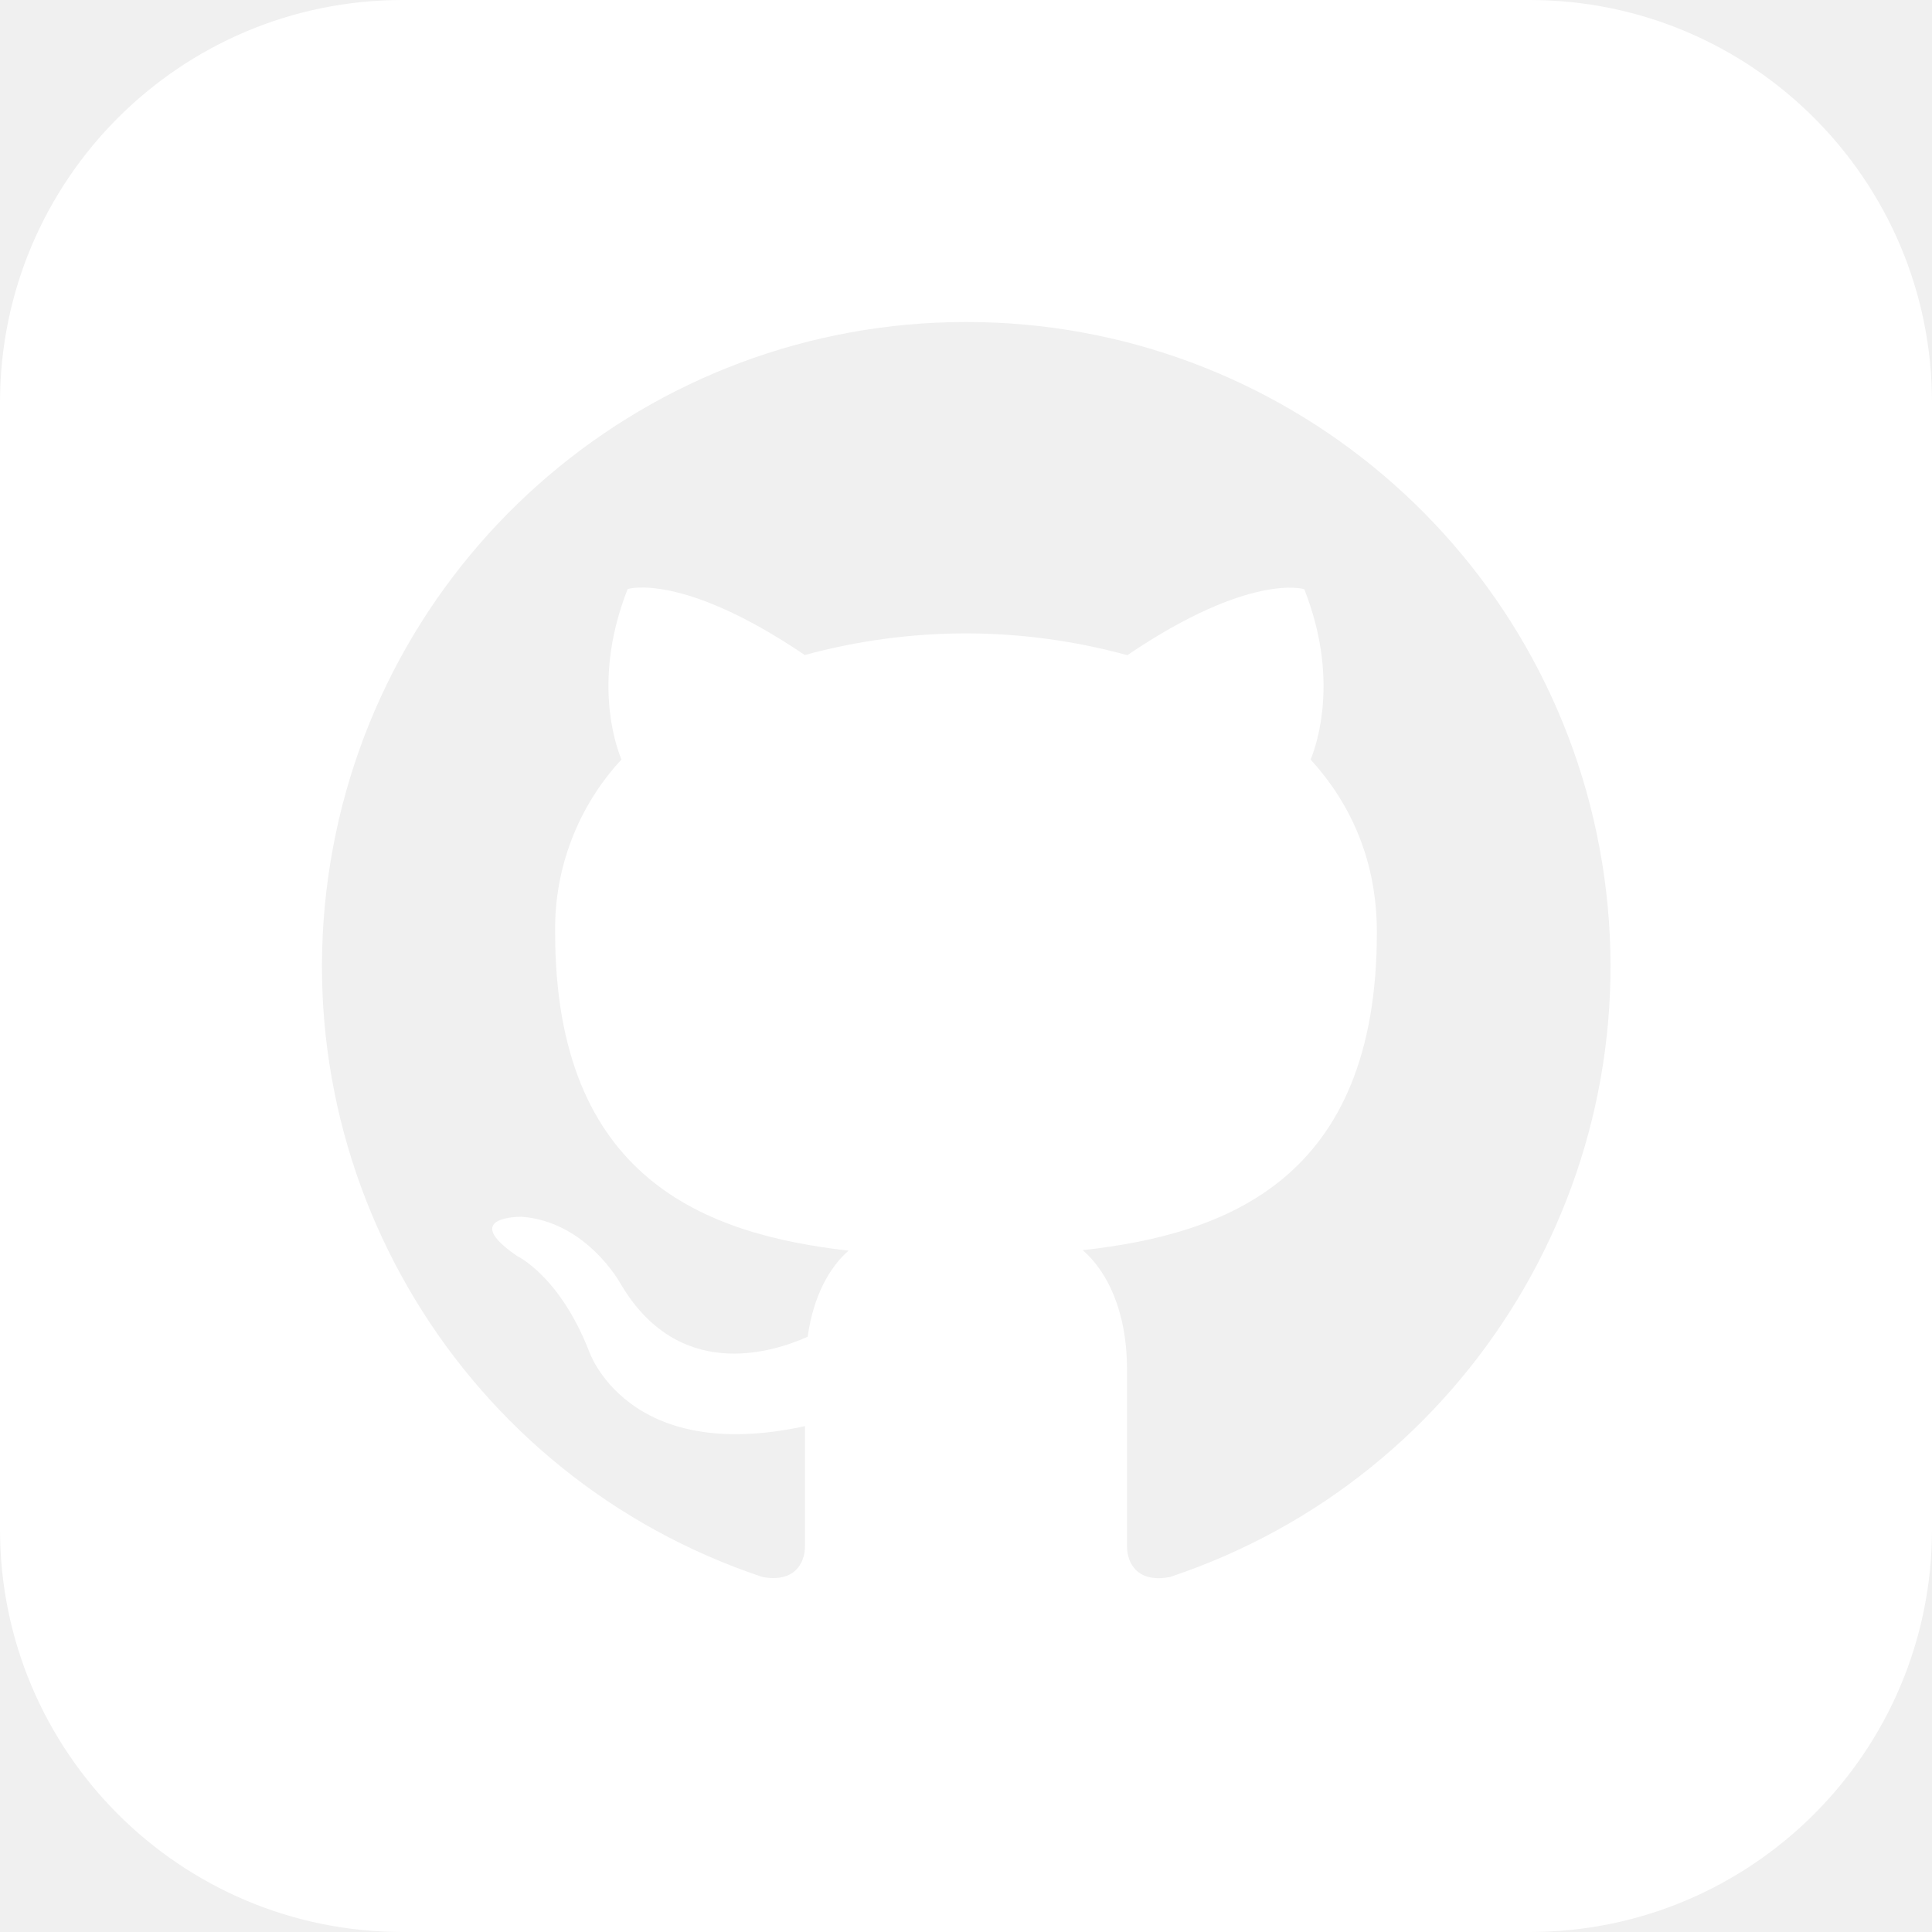
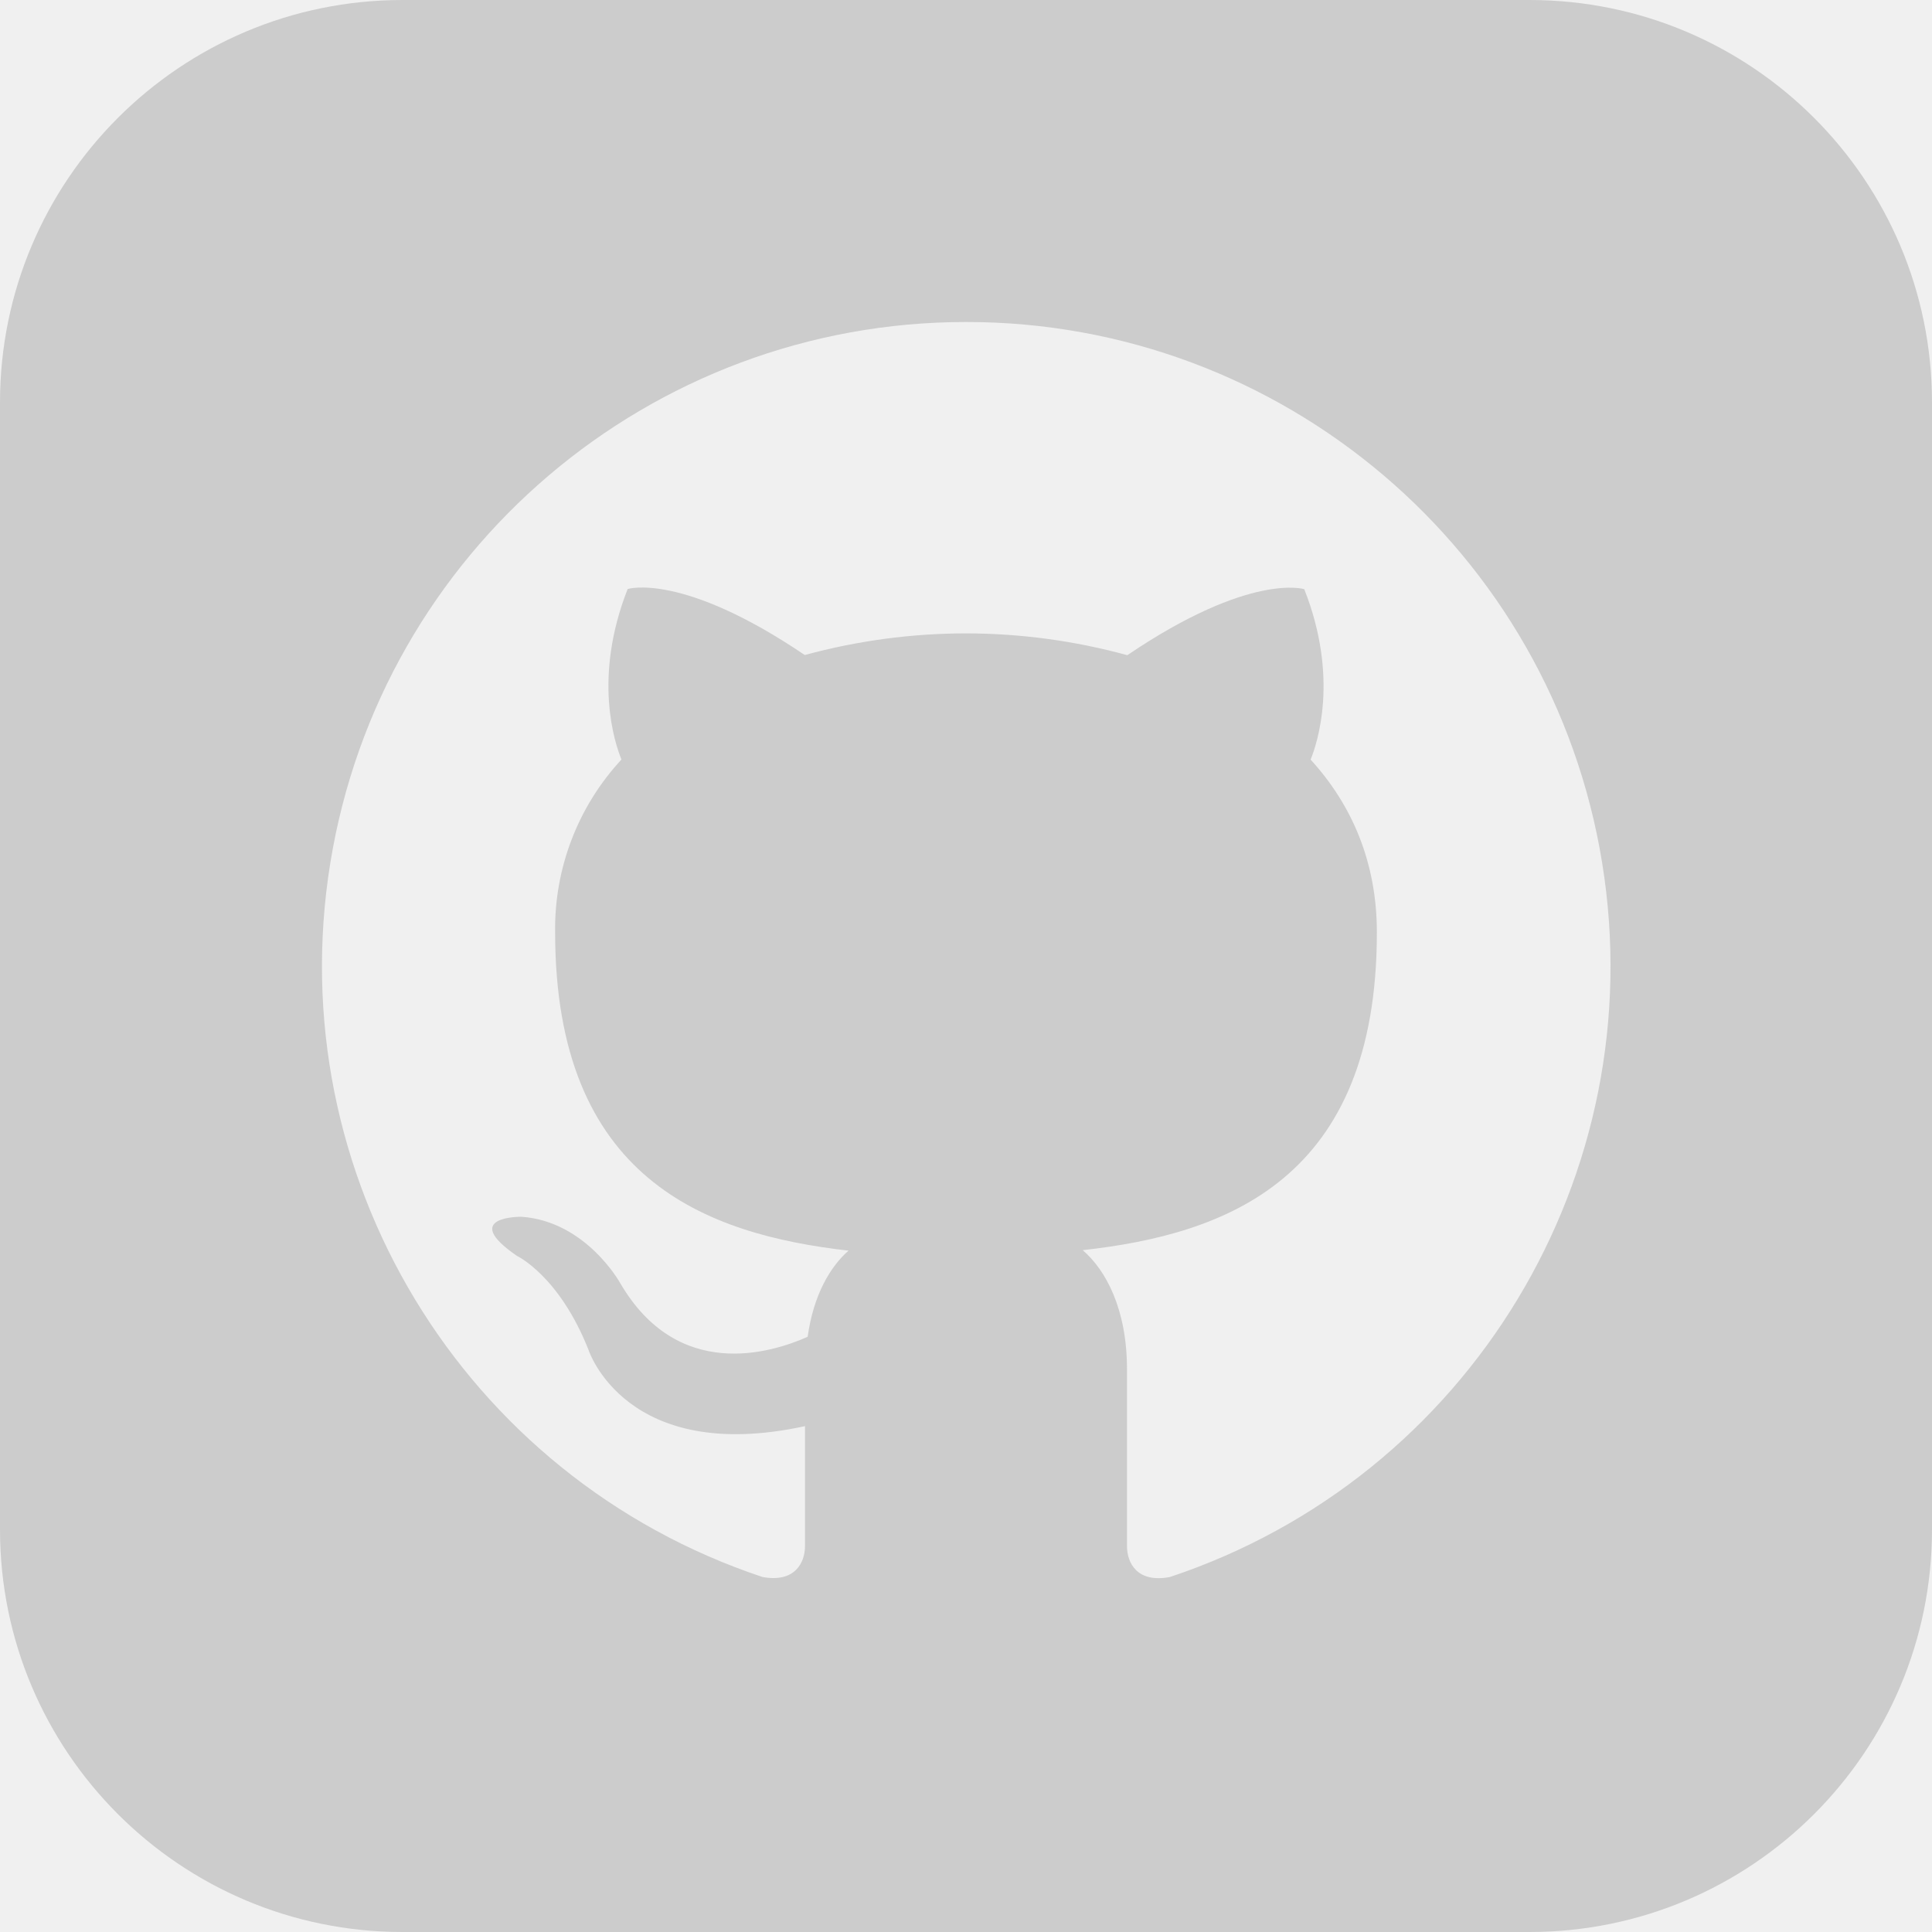
- <svg xmlns="http://www.w3.org/2000/svg" viewBox="0 0 24 24">
-   <path d="M19 0H5a5 5 0 00-5 5v14a5 5 0 005 5h14a5 5 0 005-5V5a5 5 0 00-5-5zm-4.466 19.59c-.405.078-.534-.171-.534-.384v-2.195c0-.747-.262-1.233-.55-1.481 1.782-.198 3.654-.875 3.654-3.947 0-.874-.312-1.588-.823-2.147.082-.202.356-1.016-.079-2.117 0 0-.671-.215-2.198.82A7.616 7.616 0 0012 7.868a7.643 7.643 0 00-2.003.269c-1.528-1.035-2.2-.82-2.2-.82-.434 1.102-.16 1.915-.077 2.118a3.092 3.092 0 00-.824 2.147c0 3.064 1.867 3.751 3.645 3.954-.229.2-.436.552-.508 1.07-.457.204-1.614.557-2.328-.666 0 0-.423-.768-1.227-.825 0 0-.78-.01-.055.487 0 0 .525.246.889 1.17 0 0 .463 1.428 2.688.944v1.489c0 .211-.129.459-.528.385A8 8 0 0112 4a8 8 0 012.534 15.59z" fill="#fff" />
+ <svg xmlns="http://www.w3.org/2000/svg" width="26" height="26" viewBox="0 0 24 24">
+   <path d="M19 0H5a5 5 0 00-5 5v14a5 5 0 005 5h14a5 5 0 005-5V5a5 5 0 00-5-5zm-4.466 19.59c-.405.078-.534-.171-.534-.384v-2.195c0-.747-.262-1.233-.55-1.481 1.782-.198 3.654-.875 3.654-3.947 0-.874-.312-1.588-.823-2.147.082-.202.356-1.016-.079-2.117 0 0-.671-.215-2.198.82A7.616 7.616 0 0012 7.868a7.643 7.643 0 00-2.003.269c-1.528-1.035-2.2-.82-2.2-.82-.434 1.102-.16 1.915-.077 2.118a3.092 3.092 0 00-.824 2.147c0 3.064 1.867 3.751 3.645 3.954-.229.2-.436.552-.508 1.07-.457.204-1.614.557-2.328-.666 0 0-.423-.768-1.227-.825 0 0-.78-.01-.055.487 0 0 .525.246.889 1.17 0 0 .463 1.428 2.688.944v1.489c0 .211-.129.459-.528.385A8 8 0 0112 4a8 8 0 012.534 15.59z" fill="#ccc" />
</svg>
